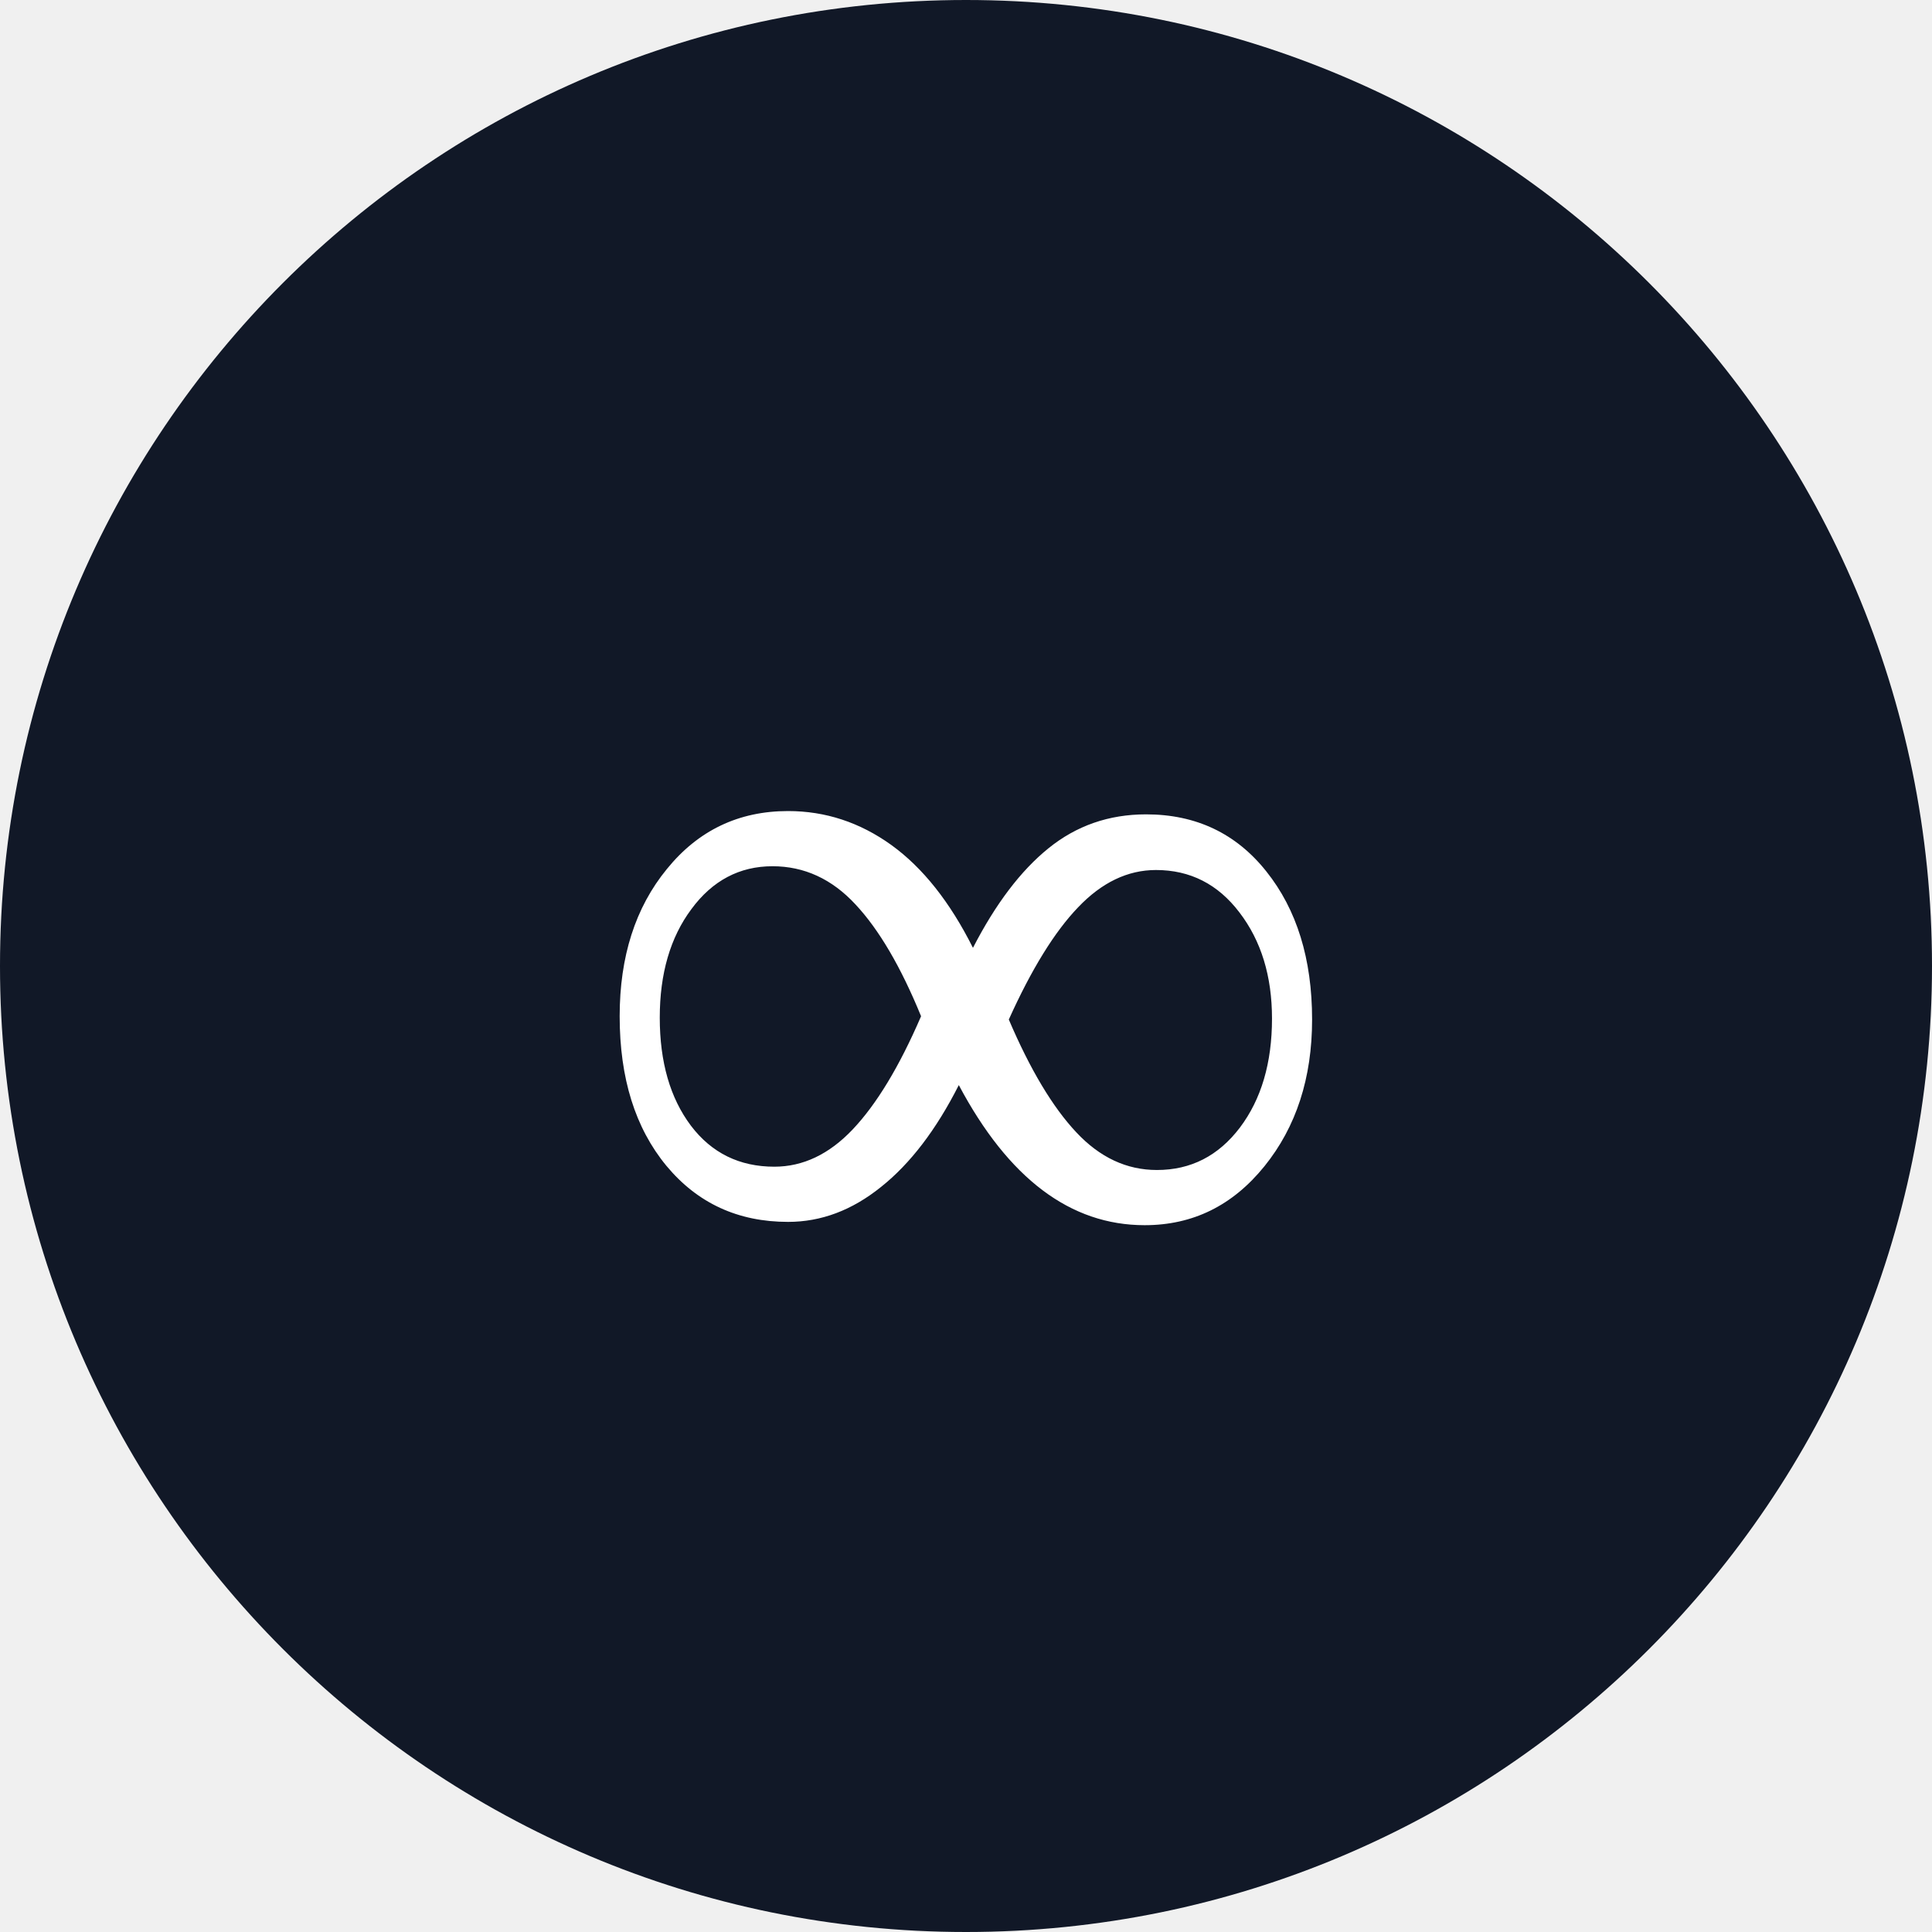
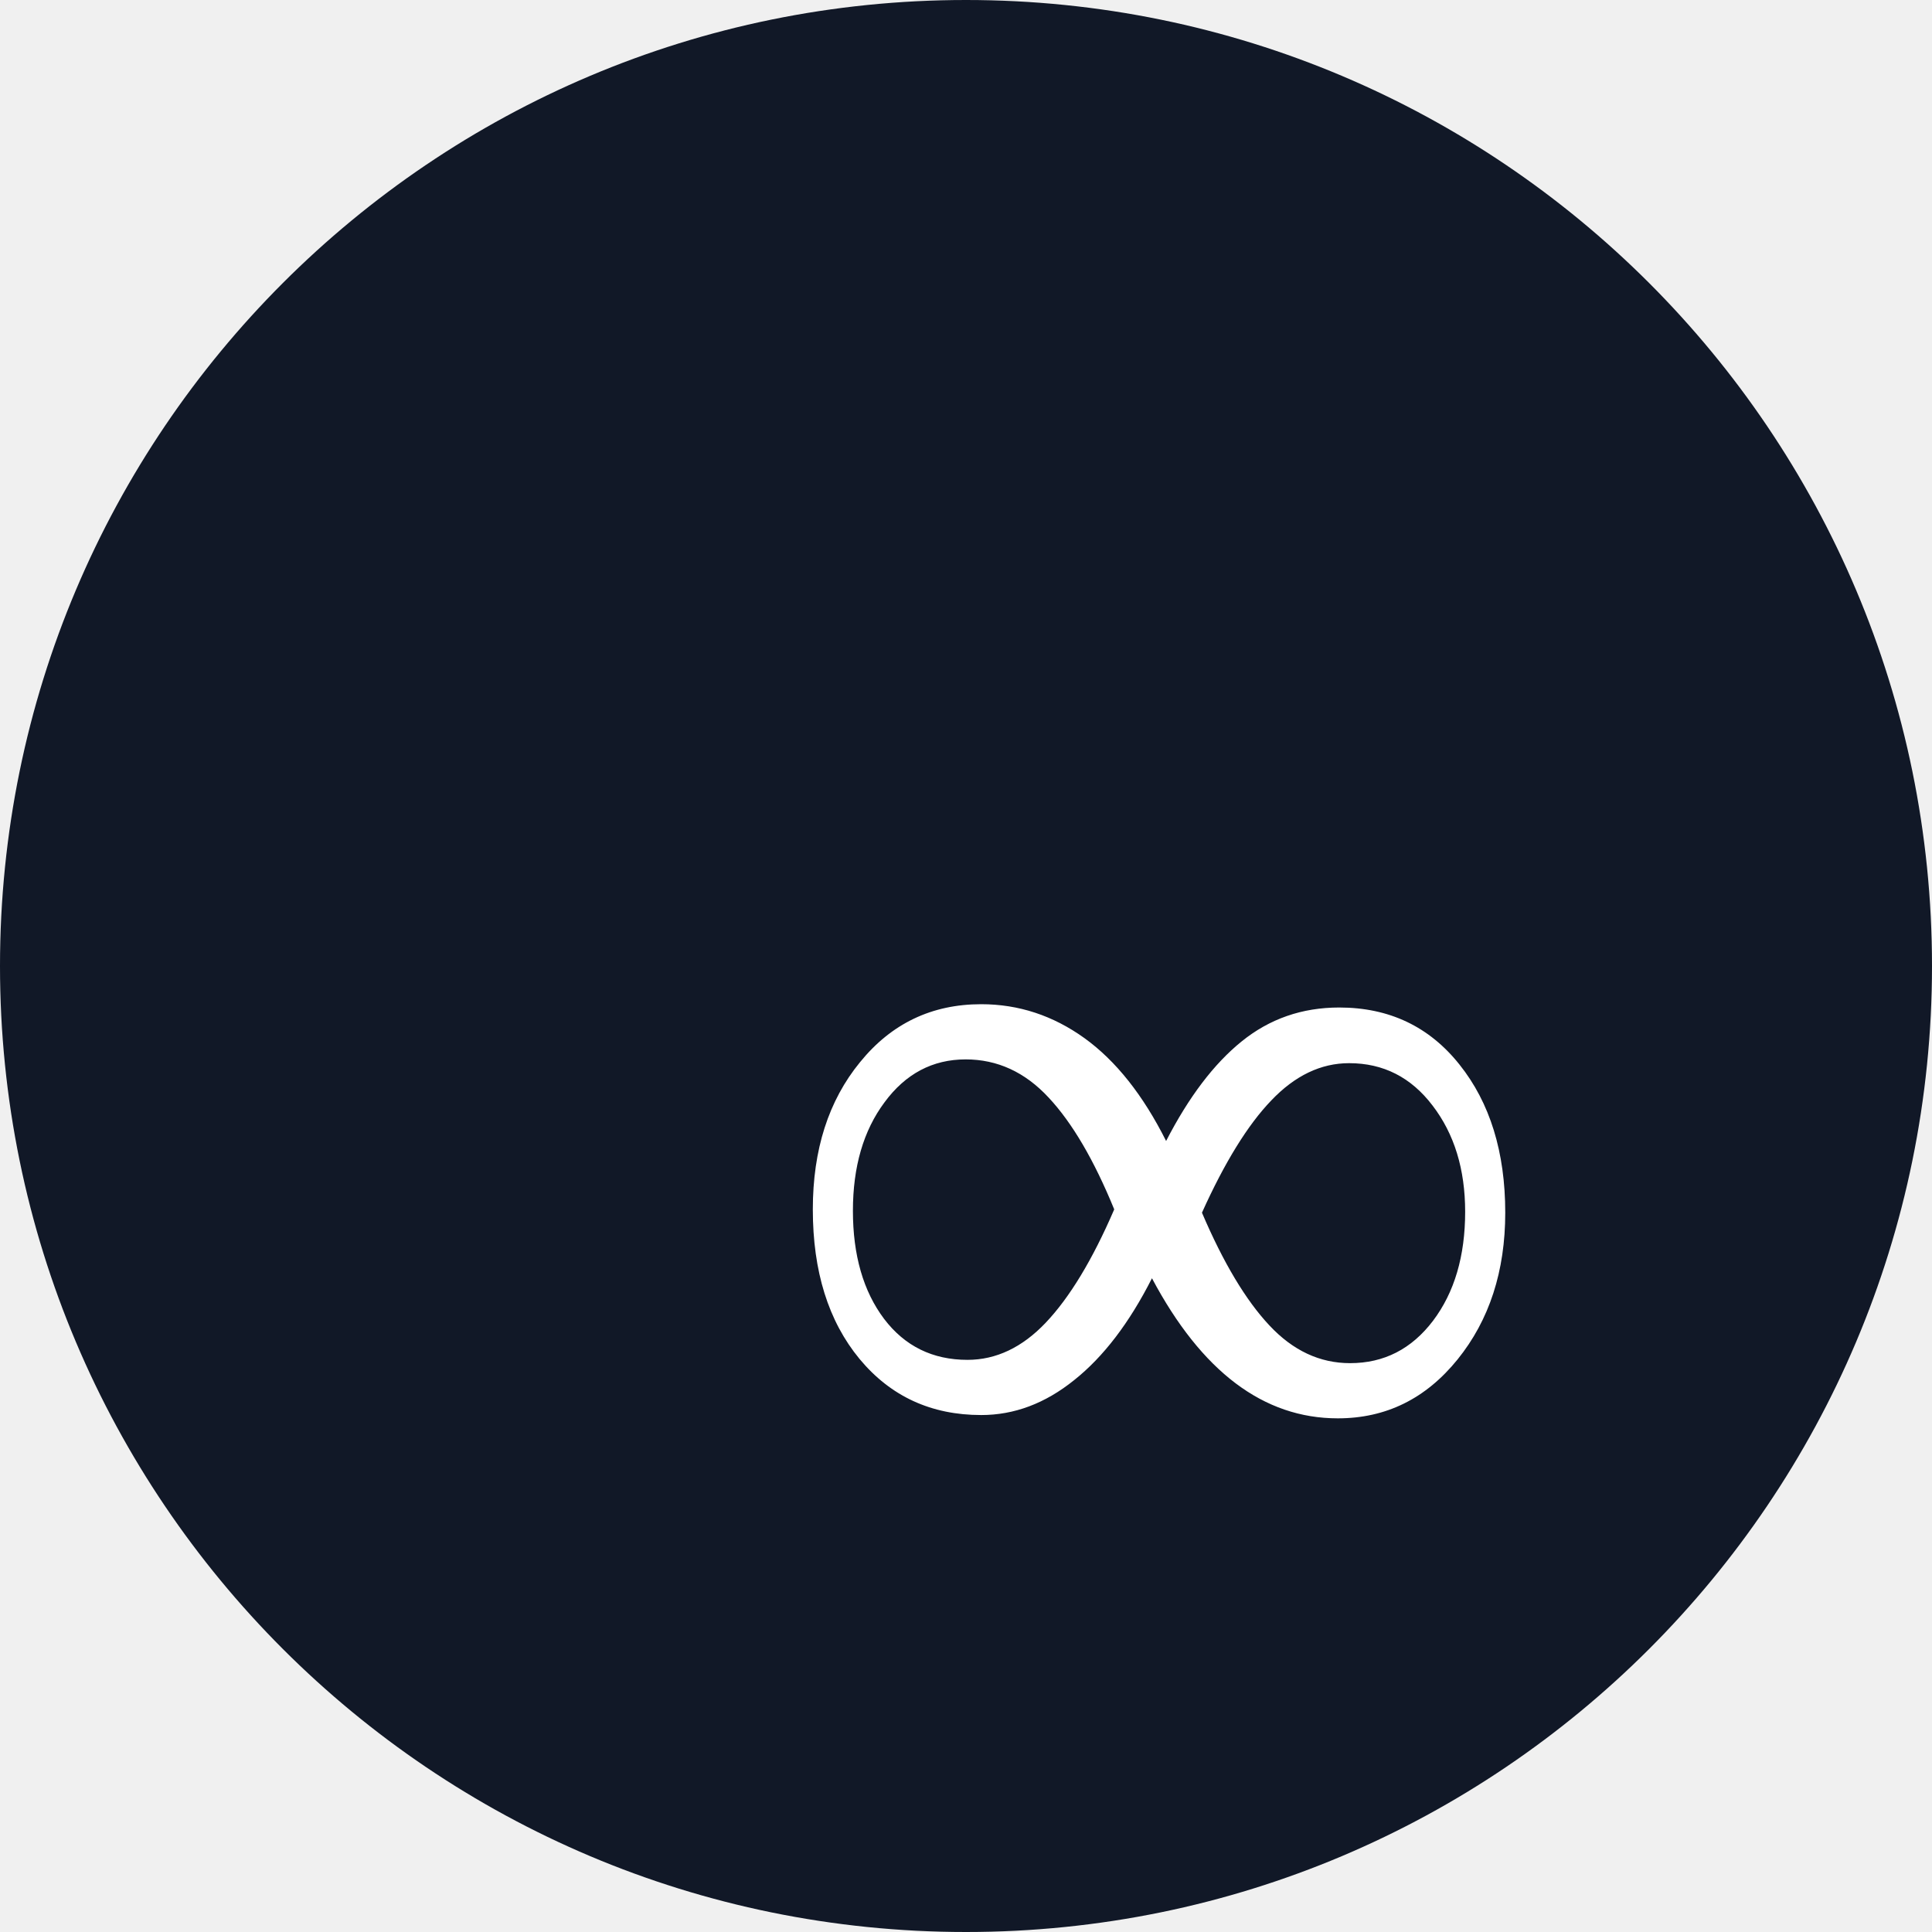
<svg xmlns="http://www.w3.org/2000/svg" viewBox="0 0 64 64">
  <circle cx="32" cy="32" r="32" fill="#111827" />
-   <text x="50%" y="50%" text-anchor="middle" dominant-baseline="central" font-size="36" fill="white">∞</text>
+   <text x="60%" y="60%" text-anchor="middle" dominant-baseline="central" font-size="36" fill="white">∞</text>
</svg>
